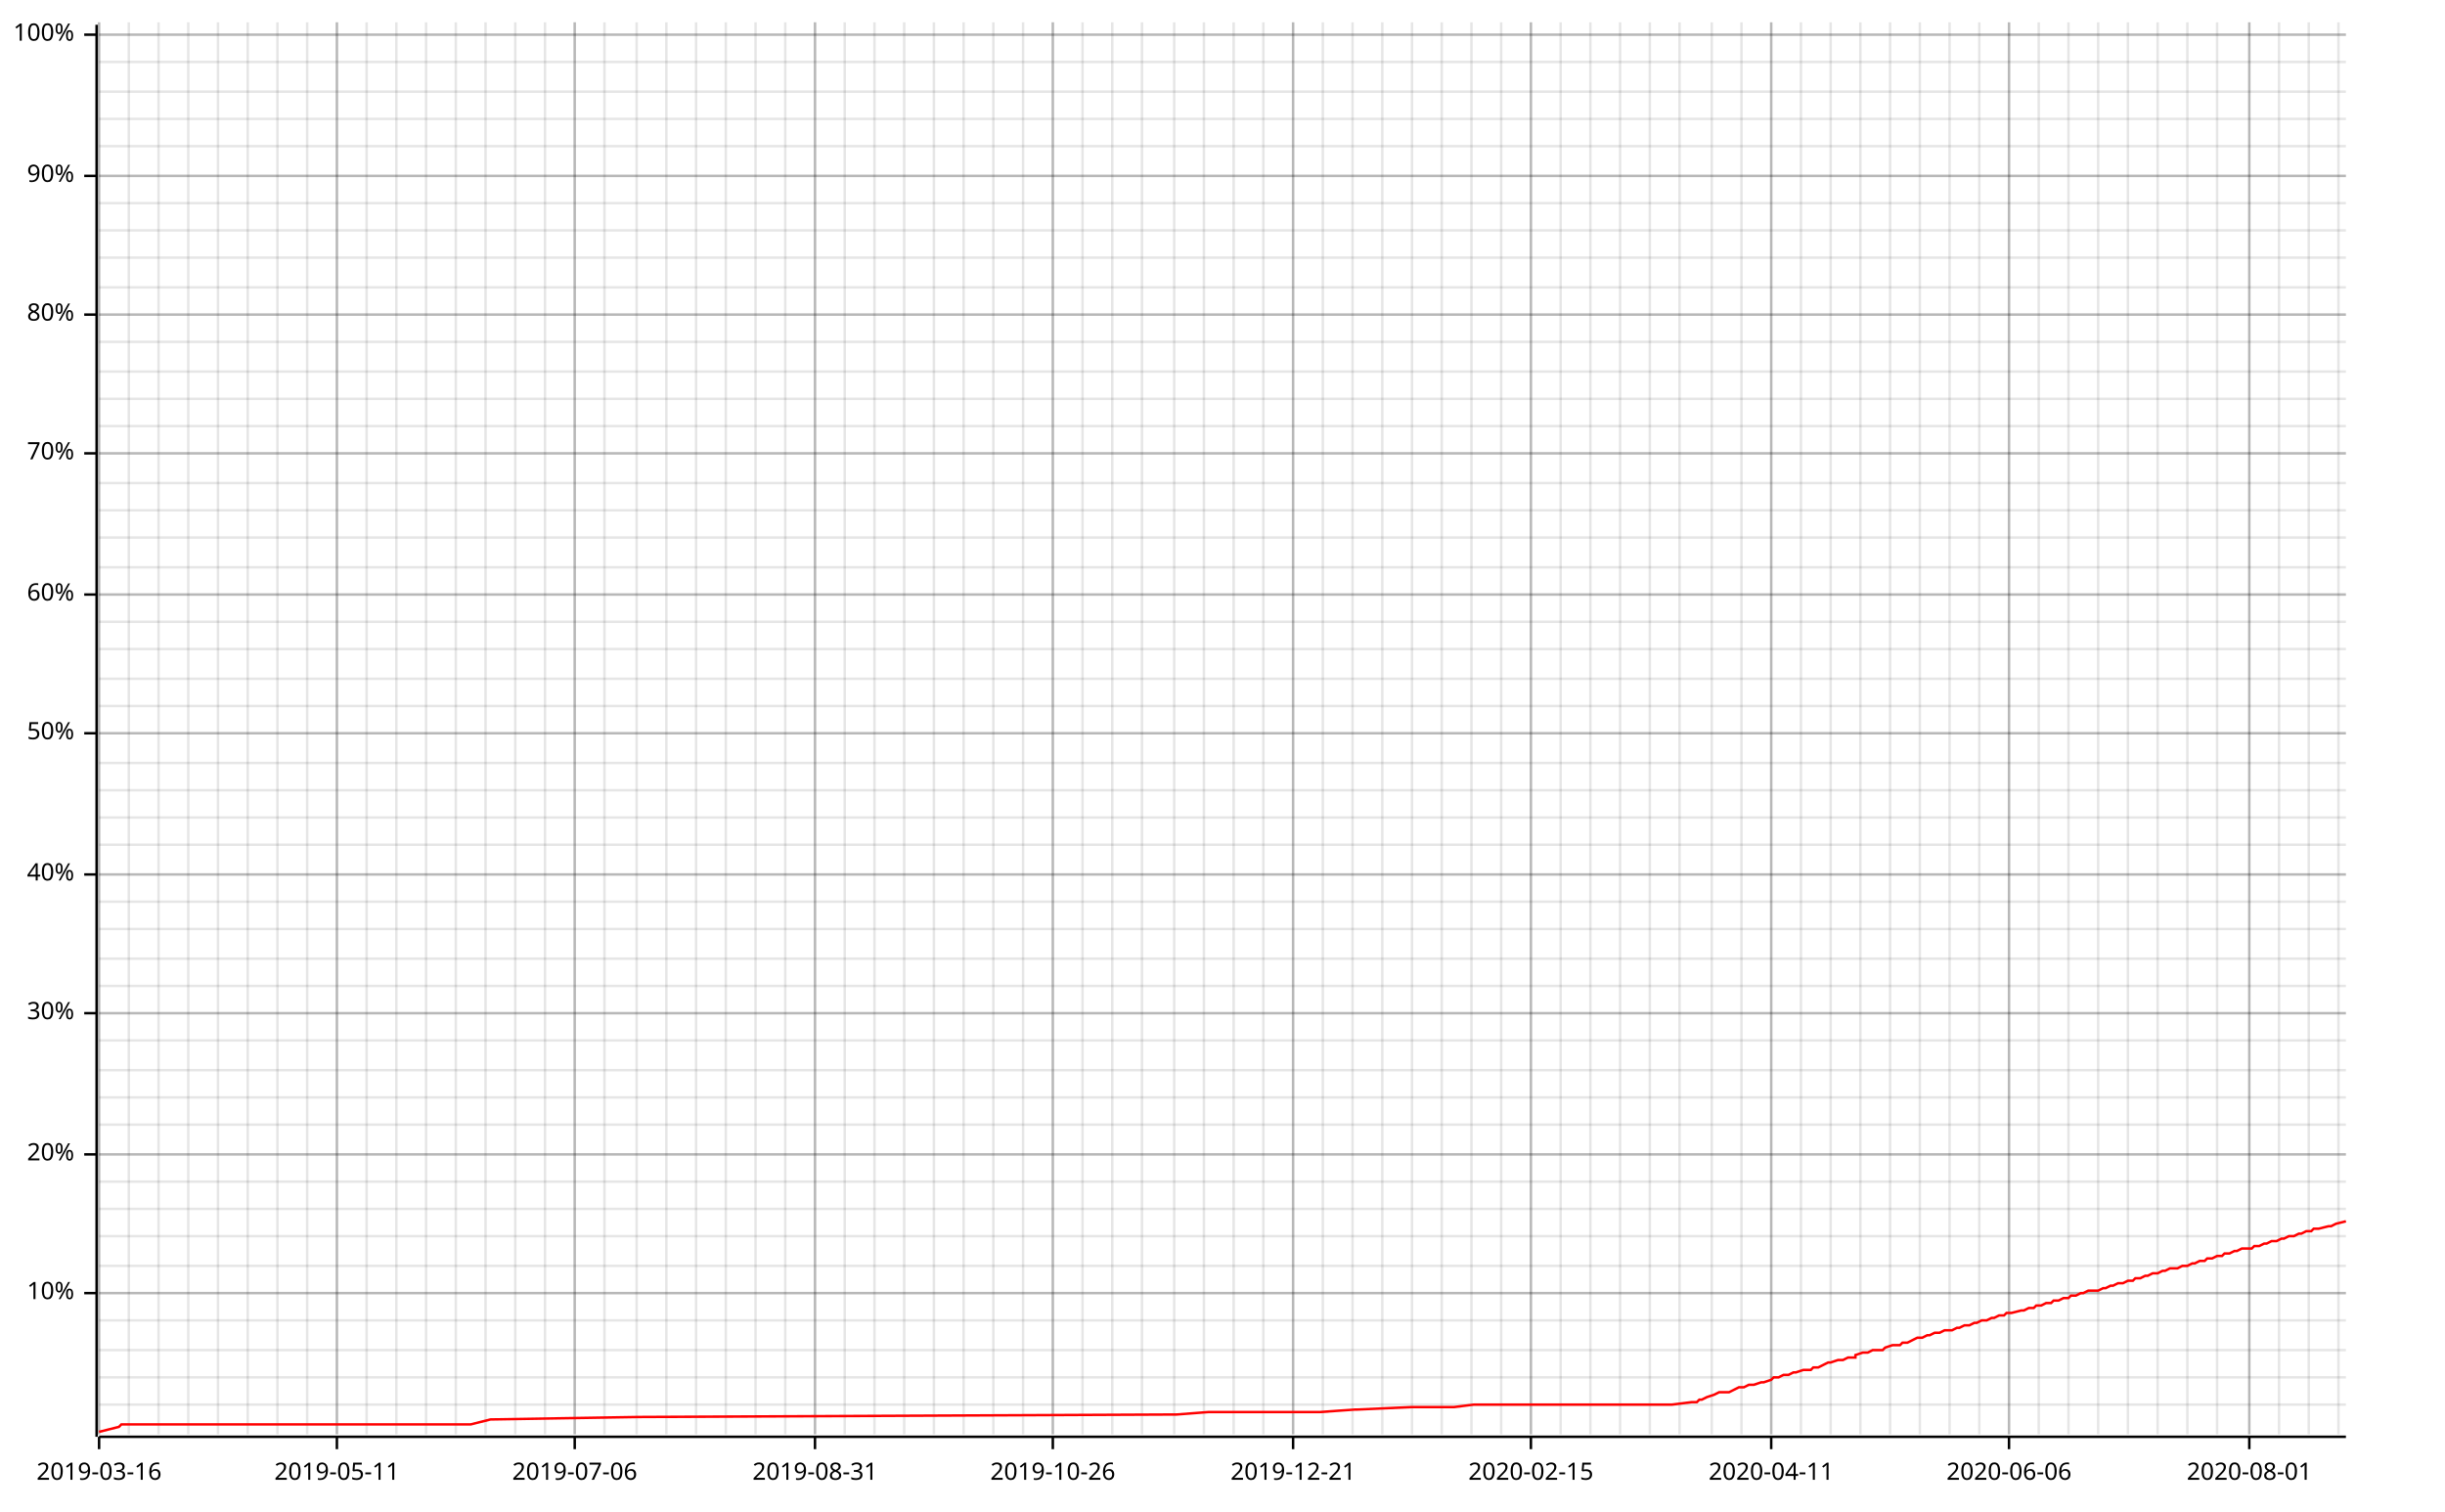
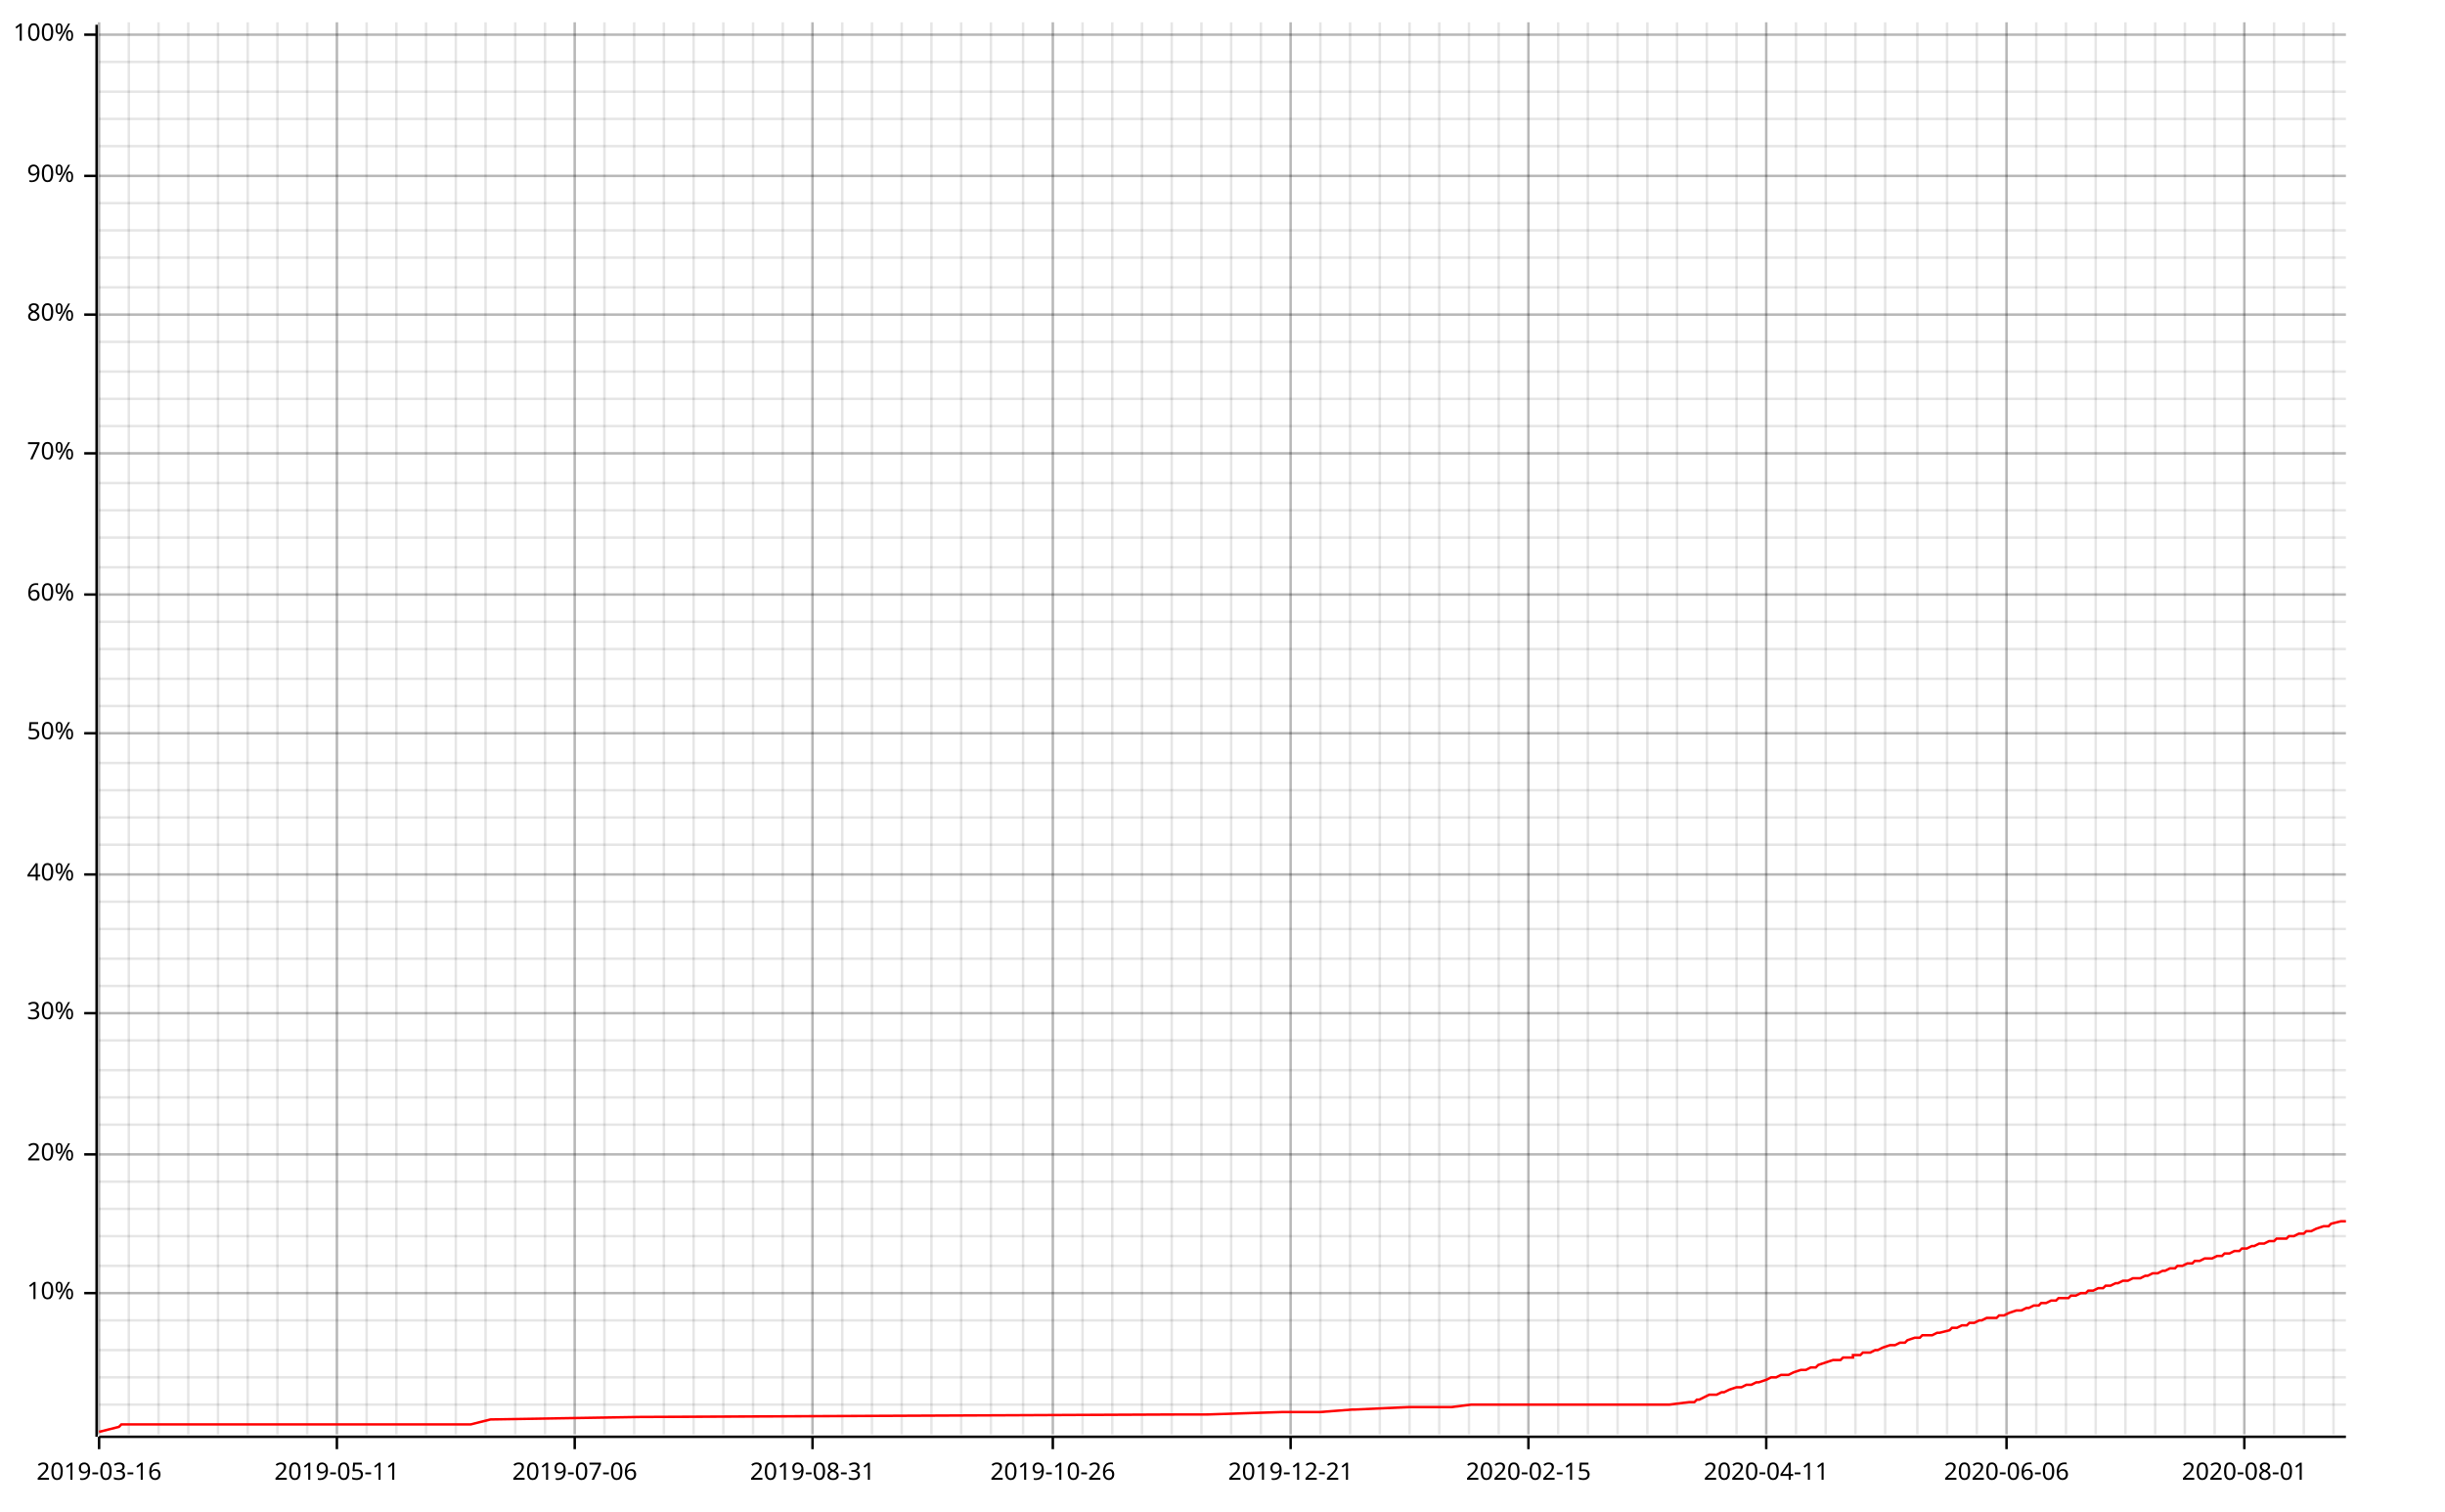
<svg xmlns="http://www.w3.org/2000/svg" width="987" height="610" viewBox="0 0 987 610">
  <line opacity="0.1" stroke="#000000" stroke-width="1" x1="40" y1="579" x2="40" y2="9" />
  <line opacity="0.1" stroke="#000000" stroke-width="1" x1="52" y1="579" x2="52" y2="9" />
  <line opacity="0.1" stroke="#000000" stroke-width="1" x1="64" y1="579" x2="64" y2="9" />
  <line opacity="0.1" stroke="#000000" stroke-width="1" x1="76" y1="579" x2="76" y2="9" />
  <line opacity="0.1" stroke="#000000" stroke-width="1" x1="88" y1="579" x2="88" y2="9" />
  <line opacity="0.1" stroke="#000000" stroke-width="1" x1="100" y1="579" x2="100" y2="9" />
  <line opacity="0.1" stroke="#000000" stroke-width="1" x1="112" y1="579" x2="112" y2="9" />
  <line opacity="0.1" stroke="#000000" stroke-width="1" x1="124" y1="579" x2="124" y2="9" />
  <line opacity="0.1" stroke="#000000" stroke-width="1" x1="136" y1="579" x2="136" y2="9" />
  <line opacity="0.1" stroke="#000000" stroke-width="1" x1="148" y1="579" x2="148" y2="9" />
  <line opacity="0.1" stroke="#000000" stroke-width="1" x1="160" y1="579" x2="160" y2="9" />
  <line opacity="0.1" stroke="#000000" stroke-width="1" x1="172" y1="579" x2="172" y2="9" />
  <line opacity="0.1" stroke="#000000" stroke-width="1" x1="184" y1="579" x2="184" y2="9" />
  <line opacity="0.1" stroke="#000000" stroke-width="1" x1="196" y1="579" x2="196" y2="9" />
  <line opacity="0.1" stroke="#000000" stroke-width="1" x1="208" y1="579" x2="208" y2="9" />
  <line opacity="0.1" stroke="#000000" stroke-width="1" x1="220" y1="579" x2="220" y2="9" />
  <line opacity="0.1" stroke="#000000" stroke-width="1" x1="232" y1="579" x2="232" y2="9" />
  <line opacity="0.1" stroke="#000000" stroke-width="1" x1="244" y1="579" x2="244" y2="9" />
-   <line opacity="0.1" stroke="#000000" stroke-width="1" x1="257" y1="579" x2="257" y2="9" />
-   <line opacity="0.1" stroke="#000000" stroke-width="1" x1="269" y1="579" x2="269" y2="9" />
-   <line opacity="0.1" stroke="#000000" stroke-width="1" x1="281" y1="579" x2="281" y2="9" />
-   <line opacity="0.1" stroke="#000000" stroke-width="1" x1="293" y1="579" x2="293" y2="9" />
-   <line opacity="0.1" stroke="#000000" stroke-width="1" x1="305" y1="579" x2="305" y2="9" />
-   <line opacity="0.1" stroke="#000000" stroke-width="1" x1="317" y1="579" x2="317" y2="9" />
-   <line opacity="0.1" stroke="#000000" stroke-width="1" x1="329" y1="579" x2="329" y2="9" />
-   <line opacity="0.1" stroke="#000000" stroke-width="1" x1="341" y1="579" x2="341" y2="9" />
-   <line opacity="0.1" stroke="#000000" stroke-width="1" x1="353" y1="579" x2="353" y2="9" />
-   <line opacity="0.1" stroke="#000000" stroke-width="1" x1="365" y1="579" x2="365" y2="9" />
-   <line opacity="0.1" stroke="#000000" stroke-width="1" x1="377" y1="579" x2="377" y2="9" />
-   <line opacity="0.1" stroke="#000000" stroke-width="1" x1="389" y1="579" x2="389" y2="9" />
-   <line opacity="0.1" stroke="#000000" stroke-width="1" x1="401" y1="579" x2="401" y2="9" />
+   <line opacity="0.1" stroke="#000000" stroke-width="1" x1="256" y1="579" x2="256" y2="9" />
+   <line opacity="0.1" stroke="#000000" stroke-width="1" x1="268" y1="579" x2="268" y2="9" />
+   <line opacity="0.1" stroke="#000000" stroke-width="1" x1="280" y1="579" x2="280" y2="9" />
+   <line opacity="0.1" stroke="#000000" stroke-width="1" x1="292" y1="579" x2="292" y2="9" />
+   <line opacity="0.1" stroke="#000000" stroke-width="1" x1="304" y1="579" x2="304" y2="9" />
+   <line opacity="0.1" stroke="#000000" stroke-width="1" x1="316" y1="579" x2="316" y2="9" />
+   <line opacity="0.1" stroke="#000000" stroke-width="1" x1="328" y1="579" x2="328" y2="9" />
+   <line opacity="0.1" stroke="#000000" stroke-width="1" x1="340" y1="579" x2="340" y2="9" />
+   <line opacity="0.1" stroke="#000000" stroke-width="1" x1="352" y1="579" x2="352" y2="9" />
+   <line opacity="0.1" stroke="#000000" stroke-width="1" x1="364" y1="579" x2="364" y2="9" />
+   <line opacity="0.1" stroke="#000000" stroke-width="1" x1="376" y1="579" x2="376" y2="9" />
+   <line opacity="0.1" stroke="#000000" stroke-width="1" x1="388" y1="579" x2="388" y2="9" />
+   <line opacity="0.1" stroke="#000000" stroke-width="1" x1="400" y1="579" x2="400" y2="9" />
  <line opacity="0.1" stroke="#000000" stroke-width="1" x1="413" y1="579" x2="413" y2="9" />
  <line opacity="0.1" stroke="#000000" stroke-width="1" x1="425" y1="579" x2="425" y2="9" />
  <line opacity="0.1" stroke="#000000" stroke-width="1" x1="437" y1="579" x2="437" y2="9" />
  <line opacity="0.1" stroke="#000000" stroke-width="1" x1="449" y1="579" x2="449" y2="9" />
  <line opacity="0.1" stroke="#000000" stroke-width="1" x1="461" y1="579" x2="461" y2="9" />
-   <line opacity="0.1" stroke="#000000" stroke-width="1" x1="474" y1="579" x2="474" y2="9" />
-   <line opacity="0.1" stroke="#000000" stroke-width="1" x1="486" y1="579" x2="486" y2="9" />
-   <line opacity="0.1" stroke="#000000" stroke-width="1" x1="498" y1="579" x2="498" y2="9" />
-   <line opacity="0.1" stroke="#000000" stroke-width="1" x1="510" y1="579" x2="510" y2="9" />
-   <line opacity="0.1" stroke="#000000" stroke-width="1" x1="522" y1="579" x2="522" y2="9" />
-   <line opacity="0.1" stroke="#000000" stroke-width="1" x1="534" y1="579" x2="534" y2="9" />
-   <line opacity="0.1" stroke="#000000" stroke-width="1" x1="546" y1="579" x2="546" y2="9" />
-   <line opacity="0.1" stroke="#000000" stroke-width="1" x1="558" y1="579" x2="558" y2="9" />
-   <line opacity="0.1" stroke="#000000" stroke-width="1" x1="570" y1="579" x2="570" y2="9" />
-   <line opacity="0.1" stroke="#000000" stroke-width="1" x1="582" y1="579" x2="582" y2="9" />
-   <line opacity="0.1" stroke="#000000" stroke-width="1" x1="594" y1="579" x2="594" y2="9" />
-   <line opacity="0.1" stroke="#000000" stroke-width="1" x1="606" y1="579" x2="606" y2="9" />
-   <line opacity="0.1" stroke="#000000" stroke-width="1" x1="618" y1="579" x2="618" y2="9" />
-   <line opacity="0.1" stroke="#000000" stroke-width="1" x1="630" y1="579" x2="630" y2="9" />
-   <line opacity="0.1" stroke="#000000" stroke-width="1" x1="642" y1="579" x2="642" y2="9" />
-   <line opacity="0.1" stroke="#000000" stroke-width="1" x1="654" y1="579" x2="654" y2="9" />
-   <line opacity="0.1" stroke="#000000" stroke-width="1" x1="666" y1="579" x2="666" y2="9" />
-   <line opacity="0.1" stroke="#000000" stroke-width="1" x1="678" y1="579" x2="678" y2="9" />
-   <line opacity="0.1" stroke="#000000" stroke-width="1" x1="691" y1="579" x2="691" y2="9" />
-   <line opacity="0.1" stroke="#000000" stroke-width="1" x1="703" y1="579" x2="703" y2="9" />
-   <line opacity="0.1" stroke="#000000" stroke-width="1" x1="715" y1="579" x2="715" y2="9" />
-   <line opacity="0.1" stroke="#000000" stroke-width="1" x1="727" y1="579" x2="727" y2="9" />
-   <line opacity="0.1" stroke="#000000" stroke-width="1" x1="739" y1="579" x2="739" y2="9" />
-   <line opacity="0.1" stroke="#000000" stroke-width="1" x1="751" y1="579" x2="751" y2="9" />
-   <line opacity="0.1" stroke="#000000" stroke-width="1" x1="763" y1="579" x2="763" y2="9" />
-   <line opacity="0.1" stroke="#000000" stroke-width="1" x1="775" y1="579" x2="775" y2="9" />
-   <line opacity="0.1" stroke="#000000" stroke-width="1" x1="787" y1="579" x2="787" y2="9" />
-   <line opacity="0.1" stroke="#000000" stroke-width="1" x1="799" y1="579" x2="799" y2="9" />
-   <line opacity="0.1" stroke="#000000" stroke-width="1" x1="811" y1="579" x2="811" y2="9" />
-   <line opacity="0.1" stroke="#000000" stroke-width="1" x1="823" y1="579" x2="823" y2="9" />
-   <line opacity="0.1" stroke="#000000" stroke-width="1" x1="835" y1="579" x2="835" y2="9" />
-   <line opacity="0.1" stroke="#000000" stroke-width="1" x1="847" y1="579" x2="847" y2="9" />
-   <line opacity="0.1" stroke="#000000" stroke-width="1" x1="859" y1="579" x2="859" y2="9" />
-   <line opacity="0.1" stroke="#000000" stroke-width="1" x1="871" y1="579" x2="871" y2="9" />
-   <line opacity="0.1" stroke="#000000" stroke-width="1" x1="883" y1="579" x2="883" y2="9" />
-   <line opacity="0.1" stroke="#000000" stroke-width="1" x1="895" y1="579" x2="895" y2="9" />
-   <line opacity="0.1" stroke="#000000" stroke-width="1" x1="908" y1="579" x2="908" y2="9" />
-   <line opacity="0.1" stroke="#000000" stroke-width="1" x1="920" y1="579" x2="920" y2="9" />
-   <line opacity="0.1" stroke="#000000" stroke-width="1" x1="932" y1="579" x2="932" y2="9" />
-   <line opacity="0.1" stroke="#000000" stroke-width="1" x1="944" y1="579" x2="944" y2="9" />
+   <line opacity="0.1" stroke="#000000" stroke-width="1" x1="473" y1="579" x2="473" y2="9" />
+   <line opacity="0.1" stroke="#000000" stroke-width="1" x1="485" y1="579" x2="485" y2="9" />
+   <line opacity="0.1" stroke="#000000" stroke-width="1" x1="497" y1="579" x2="497" y2="9" />
+   <line opacity="0.1" stroke="#000000" stroke-width="1" x1="509" y1="579" x2="509" y2="9" />
+   <line opacity="0.1" stroke="#000000" stroke-width="1" x1="521" y1="579" x2="521" y2="9" />
+   <line opacity="0.1" stroke="#000000" stroke-width="1" x1="533" y1="579" x2="533" y2="9" />
+   <line opacity="0.1" stroke="#000000" stroke-width="1" x1="545" y1="579" x2="545" y2="9" />
+   <line opacity="0.1" stroke="#000000" stroke-width="1" x1="557" y1="579" x2="557" y2="9" />
+   <line opacity="0.1" stroke="#000000" stroke-width="1" x1="569" y1="579" x2="569" y2="9" />
+   <line opacity="0.1" stroke="#000000" stroke-width="1" x1="581" y1="579" x2="581" y2="9" />
+   <line opacity="0.1" stroke="#000000" stroke-width="1" x1="593" y1="579" x2="593" y2="9" />
+   <line opacity="0.1" stroke="#000000" stroke-width="1" x1="605" y1="579" x2="605" y2="9" />
+   <line opacity="0.1" stroke="#000000" stroke-width="1" x1="617" y1="579" x2="617" y2="9" />
+   <line opacity="0.1" stroke="#000000" stroke-width="1" x1="629" y1="579" x2="629" y2="9" />
+   <line opacity="0.1" stroke="#000000" stroke-width="1" x1="641" y1="579" x2="641" y2="9" />
+   <line opacity="0.1" stroke="#000000" stroke-width="1" x1="653" y1="579" x2="653" y2="9" />
+   <line opacity="0.1" stroke="#000000" stroke-width="1" x1="665" y1="579" x2="665" y2="9" />
+   <line opacity="0.1" stroke="#000000" stroke-width="1" x1="677" y1="579" x2="677" y2="9" />
+   <line opacity="0.1" stroke="#000000" stroke-width="1" x1="689" y1="579" x2="689" y2="9" />
+   <line opacity="0.1" stroke="#000000" stroke-width="1" x1="701" y1="579" x2="701" y2="9" />
+   <line opacity="0.1" stroke="#000000" stroke-width="1" x1="713" y1="579" x2="713" y2="9" />
+   <line opacity="0.1" stroke="#000000" stroke-width="1" x1="725" y1="579" x2="725" y2="9" />
+   <line opacity="0.1" stroke="#000000" stroke-width="1" x1="737" y1="579" x2="737" y2="9" />
+   <line opacity="0.1" stroke="#000000" stroke-width="1" x1="749" y1="579" x2="749" y2="9" />
+   <line opacity="0.1" stroke="#000000" stroke-width="1" x1="761" y1="579" x2="761" y2="9" />
+   <line opacity="0.1" stroke="#000000" stroke-width="1" x1="774" y1="579" x2="774" y2="9" />
+   <line opacity="0.1" stroke="#000000" stroke-width="1" x1="786" y1="579" x2="786" y2="9" />
+   <line opacity="0.1" stroke="#000000" stroke-width="1" x1="798" y1="579" x2="798" y2="9" />
+   <line opacity="0.1" stroke="#000000" stroke-width="1" x1="810" y1="579" x2="810" y2="9" />
+   <line opacity="0.1" stroke="#000000" stroke-width="1" x1="822" y1="579" x2="822" y2="9" />
+   <line opacity="0.1" stroke="#000000" stroke-width="1" x1="834" y1="579" x2="834" y2="9" />
+   <line opacity="0.1" stroke="#000000" stroke-width="1" x1="846" y1="579" x2="846" y2="9" />
+   <line opacity="0.1" stroke="#000000" stroke-width="1" x1="858" y1="579" x2="858" y2="9" />
+   <line opacity="0.1" stroke="#000000" stroke-width="1" x1="870" y1="579" x2="870" y2="9" />
+   <line opacity="0.1" stroke="#000000" stroke-width="1" x1="882" y1="579" x2="882" y2="9" />
+   <line opacity="0.1" stroke="#000000" stroke-width="1" x1="894" y1="579" x2="894" y2="9" />
+   <line opacity="0.1" stroke="#000000" stroke-width="1" x1="906" y1="579" x2="906" y2="9" />
+   <line opacity="0.1" stroke="#000000" stroke-width="1" x1="918" y1="579" x2="918" y2="9" />
+   <line opacity="0.1" stroke="#000000" stroke-width="1" x1="930" y1="579" x2="930" y2="9" />
+   <line opacity="0.1" stroke="#000000" stroke-width="1" x1="942" y1="579" x2="942" y2="9" />
  <line opacity="0.1" stroke="#000000" stroke-width="1" x1="40" y1="567" x2="947" y2="567" />
  <line opacity="0.1" stroke="#000000" stroke-width="1" x1="40" y1="556" x2="947" y2="556" />
  <line opacity="0.1" stroke="#000000" stroke-width="1" x1="40" y1="545" x2="947" y2="545" />
  <line opacity="0.1" stroke="#000000" stroke-width="1" x1="40" y1="533" x2="947" y2="533" />
  <line opacity="0.1" stroke="#000000" stroke-width="1" x1="40" y1="522" x2="947" y2="522" />
  <line opacity="0.1" stroke="#000000" stroke-width="1" x1="40" y1="511" x2="947" y2="511" />
  <line opacity="0.1" stroke="#000000" stroke-width="1" x1="40" y1="499" x2="947" y2="499" />
  <line opacity="0.1" stroke="#000000" stroke-width="1" x1="40" y1="488" x2="947" y2="488" />
  <line opacity="0.1" stroke="#000000" stroke-width="1" x1="40" y1="477" x2="947" y2="477" />
  <line opacity="0.1" stroke="#000000" stroke-width="1" x1="40" y1="466" x2="947" y2="466" />
  <line opacity="0.1" stroke="#000000" stroke-width="1" x1="40" y1="454" x2="947" y2="454" />
  <line opacity="0.1" stroke="#000000" stroke-width="1" x1="40" y1="443" x2="947" y2="443" />
  <line opacity="0.1" stroke="#000000" stroke-width="1" x1="40" y1="432" x2="947" y2="432" />
  <line opacity="0.1" stroke="#000000" stroke-width="1" x1="40" y1="420" x2="947" y2="420" />
  <line opacity="0.1" stroke="#000000" stroke-width="1" x1="40" y1="409" x2="947" y2="409" />
  <line opacity="0.1" stroke="#000000" stroke-width="1" x1="40" y1="398" x2="947" y2="398" />
  <line opacity="0.1" stroke="#000000" stroke-width="1" x1="40" y1="387" x2="947" y2="387" />
  <line opacity="0.1" stroke="#000000" stroke-width="1" x1="40" y1="375" x2="947" y2="375" />
  <line opacity="0.1" stroke="#000000" stroke-width="1" x1="40" y1="364" x2="947" y2="364" />
  <line opacity="0.1" stroke="#000000" stroke-width="1" x1="40" y1="353" x2="947" y2="353" />
  <line opacity="0.1" stroke="#000000" stroke-width="1" x1="40" y1="341" x2="947" y2="341" />
  <line opacity="0.1" stroke="#000000" stroke-width="1" x1="40" y1="330" x2="947" y2="330" />
  <line opacity="0.1" stroke="#000000" stroke-width="1" x1="40" y1="319" x2="947" y2="319" />
  <line opacity="0.1" stroke="#000000" stroke-width="1" x1="40" y1="308" x2="947" y2="308" />
  <line opacity="0.1" stroke="#000000" stroke-width="1" x1="40" y1="296" x2="947" y2="296" />
  <line opacity="0.1" stroke="#000000" stroke-width="1" x1="40" y1="285" x2="947" y2="285" />
  <line opacity="0.1" stroke="#000000" stroke-width="1" x1="40" y1="274" x2="947" y2="274" />
  <line opacity="0.1" stroke="#000000" stroke-width="1" x1="40" y1="262" x2="947" y2="262" />
  <line opacity="0.1" stroke="#000000" stroke-width="1" x1="40" y1="251" x2="947" y2="251" />
  <line opacity="0.1" stroke="#000000" stroke-width="1" x1="40" y1="240" x2="947" y2="240" />
  <line opacity="0.1" stroke="#000000" stroke-width="1" x1="40" y1="229" x2="947" y2="229" />
  <line opacity="0.1" stroke="#000000" stroke-width="1" x1="40" y1="217" x2="947" y2="217" />
  <line opacity="0.1" stroke="#000000" stroke-width="1" x1="40" y1="206" x2="947" y2="206" />
  <line opacity="0.1" stroke="#000000" stroke-width="1" x1="40" y1="195" x2="947" y2="195" />
  <line opacity="0.1" stroke="#000000" stroke-width="1" x1="40" y1="183" x2="947" y2="183" />
  <line opacity="0.1" stroke="#000000" stroke-width="1" x1="40" y1="172" x2="947" y2="172" />
  <line opacity="0.1" stroke="#000000" stroke-width="1" x1="40" y1="161" x2="947" y2="161" />
  <line opacity="0.1" stroke="#000000" stroke-width="1" x1="40" y1="150" x2="947" y2="150" />
  <line opacity="0.1" stroke="#000000" stroke-width="1" x1="40" y1="138" x2="947" y2="138" />
  <line opacity="0.1" stroke="#000000" stroke-width="1" x1="40" y1="127" x2="947" y2="127" />
  <line opacity="0.1" stroke="#000000" stroke-width="1" x1="40" y1="116" x2="947" y2="116" />
  <line opacity="0.1" stroke="#000000" stroke-width="1" x1="40" y1="104" x2="947" y2="104" />
  <line opacity="0.1" stroke="#000000" stroke-width="1" x1="40" y1="93" x2="947" y2="93" />
  <line opacity="0.1" stroke="#000000" stroke-width="1" x1="40" y1="82" x2="947" y2="82" />
  <line opacity="0.1" stroke="#000000" stroke-width="1" x1="40" y1="71" x2="947" y2="71" />
  <line opacity="0.1" stroke="#000000" stroke-width="1" x1="40" y1="59" x2="947" y2="59" />
  <line opacity="0.1" stroke="#000000" stroke-width="1" x1="40" y1="48" x2="947" y2="48" />
  <line opacity="0.1" stroke="#000000" stroke-width="1" x1="40" y1="37" x2="947" y2="37" />
  <line opacity="0.1" stroke="#000000" stroke-width="1" x1="40" y1="25" x2="947" y2="25" />
  <line opacity="0.1" stroke="#000000" stroke-width="1" x1="40" y1="14" x2="947" y2="14" />
  <line opacity="0.2" stroke="#000000" stroke-width="1" x1="40" y1="579" x2="40" y2="9" />
  <line opacity="0.2" stroke="#000000" stroke-width="1" x1="136" y1="579" x2="136" y2="9" />
  <line opacity="0.2" stroke="#000000" stroke-width="1" x1="232" y1="579" x2="232" y2="9" />
-   <line opacity="0.2" stroke="#000000" stroke-width="1" x1="329" y1="579" x2="329" y2="9" />
+   <line opacity="0.2" stroke="#000000" stroke-width="1" x1="328" y1="579" x2="328" y2="9" />
  <line opacity="0.2" stroke="#000000" stroke-width="1" x1="425" y1="579" x2="425" y2="9" />
-   <line opacity="0.2" stroke="#000000" stroke-width="1" x1="522" y1="579" x2="522" y2="9" />
-   <line opacity="0.2" stroke="#000000" stroke-width="1" x1="618" y1="579" x2="618" y2="9" />
-   <line opacity="0.2" stroke="#000000" stroke-width="1" x1="715" y1="579" x2="715" y2="9" />
-   <line opacity="0.2" stroke="#000000" stroke-width="1" x1="811" y1="579" x2="811" y2="9" />
-   <line opacity="0.2" stroke="#000000" stroke-width="1" x1="908" y1="579" x2="908" y2="9" />
+   <line opacity="0.2" stroke="#000000" stroke-width="1" x1="521" y1="579" x2="521" y2="9" />
+   <line opacity="0.2" stroke="#000000" stroke-width="1" x1="617" y1="579" x2="617" y2="9" />
+   <line opacity="0.2" stroke="#000000" stroke-width="1" x1="713" y1="579" x2="713" y2="9" />
+   <line opacity="0.2" stroke="#000000" stroke-width="1" x1="810" y1="579" x2="810" y2="9" />
+   <line opacity="0.2" stroke="#000000" stroke-width="1" x1="906" y1="579" x2="906" y2="9" />
  <line opacity="0.2" stroke="#000000" stroke-width="1" x1="40" y1="522" x2="947" y2="522" />
  <line opacity="0.2" stroke="#000000" stroke-width="1" x1="40" y1="466" x2="947" y2="466" />
  <line opacity="0.2" stroke="#000000" stroke-width="1" x1="40" y1="409" x2="947" y2="409" />
  <line opacity="0.2" stroke="#000000" stroke-width="1" x1="40" y1="353" x2="947" y2="353" />
  <line opacity="0.2" stroke="#000000" stroke-width="1" x1="40" y1="296" x2="947" y2="296" />
  <line opacity="0.2" stroke="#000000" stroke-width="1" x1="40" y1="240" x2="947" y2="240" />
  <line opacity="0.2" stroke="#000000" stroke-width="1" x1="40" y1="183" x2="947" y2="183" />
  <line opacity="0.2" stroke="#000000" stroke-width="1" x1="40" y1="127" x2="947" y2="127" />
  <line opacity="0.2" stroke="#000000" stroke-width="1" x1="40" y1="71" x2="947" y2="71" />
  <line opacity="0.2" stroke="#000000" stroke-width="1" x1="40" y1="14" x2="947" y2="14" />
  <polyline fill="none" opacity="1" stroke="#000000" stroke-width="1" points="39,10 39,580 " />
  <text x="30" y="522" dy="0.5ex" text-anchor="end" font-family="sans-serif" font-size="9.677" opacity="1" fill="#000000">
10%
</text>
  <polyline fill="none" opacity="1" stroke="#000000" stroke-width="1" points="34,522 39,522 " />
  <text x="30" y="466" dy="0.5ex" text-anchor="end" font-family="sans-serif" font-size="9.677" opacity="1" fill="#000000">
20%
</text>
  <polyline fill="none" opacity="1" stroke="#000000" stroke-width="1" points="34,466 39,466 " />
  <text x="30" y="409" dy="0.5ex" text-anchor="end" font-family="sans-serif" font-size="9.677" opacity="1" fill="#000000">
30%
</text>
  <polyline fill="none" opacity="1" stroke="#000000" stroke-width="1" points="34,409 39,409 " />
  <text x="30" y="353" dy="0.5ex" text-anchor="end" font-family="sans-serif" font-size="9.677" opacity="1" fill="#000000">
40%
</text>
  <polyline fill="none" opacity="1" stroke="#000000" stroke-width="1" points="34,353 39,353 " />
  <text x="30" y="296" dy="0.5ex" text-anchor="end" font-family="sans-serif" font-size="9.677" opacity="1" fill="#000000">
50%
</text>
  <polyline fill="none" opacity="1" stroke="#000000" stroke-width="1" points="34,296 39,296 " />
  <text x="30" y="240" dy="0.5ex" text-anchor="end" font-family="sans-serif" font-size="9.677" opacity="1" fill="#000000">
60%
</text>
  <polyline fill="none" opacity="1" stroke="#000000" stroke-width="1" points="34,240 39,240 " />
  <text x="30" y="183" dy="0.5ex" text-anchor="end" font-family="sans-serif" font-size="9.677" opacity="1" fill="#000000">
70%
</text>
  <polyline fill="none" opacity="1" stroke="#000000" stroke-width="1" points="34,183 39,183 " />
  <text x="30" y="127" dy="0.5ex" text-anchor="end" font-family="sans-serif" font-size="9.677" opacity="1" fill="#000000">
80%
</text>
  <polyline fill="none" opacity="1" stroke="#000000" stroke-width="1" points="34,127 39,127 " />
  <text x="30" y="71" dy="0.5ex" text-anchor="end" font-family="sans-serif" font-size="9.677" opacity="1" fill="#000000">
90%
</text>
  <polyline fill="none" opacity="1" stroke="#000000" stroke-width="1" points="34,71 39,71 " />
  <text x="30" y="14" dy="0.5ex" text-anchor="end" font-family="sans-serif" font-size="9.677" opacity="1" fill="#000000">
100%
</text>
  <polyline fill="none" opacity="1" stroke="#000000" stroke-width="1" points="34,14 39,14 " />
  <polyline fill="none" opacity="1" stroke="#000000" stroke-width="1" points="40,580 947,580 " />
  <text x="40" y="590" dy="0.76em" text-anchor="middle" font-family="sans-serif" font-size="9.677" opacity="1" fill="#000000">
2019-03-16
</text>
  <polyline fill="none" opacity="1" stroke="#000000" stroke-width="1" points="40,580 40,585 " />
  <text x="136" y="590" dy="0.76em" text-anchor="middle" font-family="sans-serif" font-size="9.677" opacity="1" fill="#000000">
2019-05-11
</text>
  <polyline fill="none" opacity="1" stroke="#000000" stroke-width="1" points="136,580 136,585 " />
  <text x="232" y="590" dy="0.76em" text-anchor="middle" font-family="sans-serif" font-size="9.677" opacity="1" fill="#000000">
2019-07-06
</text>
  <polyline fill="none" opacity="1" stroke="#000000" stroke-width="1" points="232,580 232,585 " />
-   <text x="329" y="590" dy="0.76em" text-anchor="middle" font-family="sans-serif" font-size="9.677" opacity="1" fill="#000000">
+   <text x="328" y="590" dy="0.76em" text-anchor="middle" font-family="sans-serif" font-size="9.677" opacity="1" fill="#000000">
2019-08-31
</text>
-   <polyline fill="none" opacity="1" stroke="#000000" stroke-width="1" points="329,580 329,585 " />
+   <polyline fill="none" opacity="1" stroke="#000000" stroke-width="1" points="328,580 328,585 " />
  <text x="425" y="590" dy="0.76em" text-anchor="middle" font-family="sans-serif" font-size="9.677" opacity="1" fill="#000000">
2019-10-26
</text>
  <polyline fill="none" opacity="1" stroke="#000000" stroke-width="1" points="425,580 425,585 " />
-   <text x="522" y="590" dy="0.76em" text-anchor="middle" font-family="sans-serif" font-size="9.677" opacity="1" fill="#000000">
+   <text x="521" y="590" dy="0.76em" text-anchor="middle" font-family="sans-serif" font-size="9.677" opacity="1" fill="#000000">
2019-12-21
</text>
-   <polyline fill="none" opacity="1" stroke="#000000" stroke-width="1" points="522,580 522,585 " />
-   <text x="618" y="590" dy="0.76em" text-anchor="middle" font-family="sans-serif" font-size="9.677" opacity="1" fill="#000000">
+   <polyline fill="none" opacity="1" stroke="#000000" stroke-width="1" points="521,580 521,585 " />
+   <text x="617" y="590" dy="0.76em" text-anchor="middle" font-family="sans-serif" font-size="9.677" opacity="1" fill="#000000">
2020-02-15
</text>
-   <polyline fill="none" opacity="1" stroke="#000000" stroke-width="1" points="618,580 618,585 " />
-   <text x="715" y="590" dy="0.76em" text-anchor="middle" font-family="sans-serif" font-size="9.677" opacity="1" fill="#000000">
+   <polyline fill="none" opacity="1" stroke="#000000" stroke-width="1" points="617,580 617,585 " />
+   <text x="713" y="590" dy="0.76em" text-anchor="middle" font-family="sans-serif" font-size="9.677" opacity="1" fill="#000000">
2020-04-11
</text>
-   <polyline fill="none" opacity="1" stroke="#000000" stroke-width="1" points="715,580 715,585 " />
-   <text x="811" y="590" dy="0.76em" text-anchor="middle" font-family="sans-serif" font-size="9.677" opacity="1" fill="#000000">
+   <polyline fill="none" opacity="1" stroke="#000000" stroke-width="1" points="713,580 713,585 " />
+   <text x="810" y="590" dy="0.76em" text-anchor="middle" font-family="sans-serif" font-size="9.677" opacity="1" fill="#000000">
2020-06-06
</text>
-   <polyline fill="none" opacity="1" stroke="#000000" stroke-width="1" points="811,580 811,585 " />
-   <text x="908" y="590" dy="0.76em" text-anchor="middle" font-family="sans-serif" font-size="9.677" opacity="1" fill="#000000">
+   <polyline fill="none" opacity="1" stroke="#000000" stroke-width="1" points="810,580 810,585 " />
+   <text x="906" y="590" dy="0.76em" text-anchor="middle" font-family="sans-serif" font-size="9.677" opacity="1" fill="#000000">
2020-08-01
</text>
-   <polyline fill="none" opacity="1" stroke="#000000" stroke-width="1" points="908,580 908,585 " />
-   <polyline fill="none" opacity="1" stroke="#FF0000" stroke-width="1" points="40,578 40,578 48,576 49,575 176,575 180,575 182,575 186,575 190,575 198,573 258,572 259,572 475,571 488,570 519,570 533,570 547,569 548,569 570,568 587,568 595,567 672,567 674,567 675,567 683,566 685,566 686,565 687,565 689,564 692,563 694,562 696,562 698,562 700,561 702,560 704,560 706,559 708,559 711,558 712,558 715,557 716,556 717,556 718,556 720,555 722,555 724,554 725,554 728,553 731,553 732,552 734,552 736,551 738,550 739,550 742,549 743,549 744,549 746,548 749,548 749,547 752,546 754,546 756,545 758,545 760,545 761,544 764,543 767,543 768,542 770,542 772,541 774,540 776,540 778,539 779,539 781,538 783,538 785,537 788,537 790,536 791,536 793,535 795,535 797,534 798,534 800,533 802,533 804,532 805,532 807,531 809,531 810,530 812,530 816,529 817,529 819,528 821,528 822,527 824,527 826,526 828,526 829,525 831,525 833,524 835,524 836,523 838,523 840,522 841,522 843,521 845,521 847,521 849,520 850,520 852,519 853,519 855,518 857,518 859,517 861,517 862,516 864,516 866,515 867,515 869,514 871,514 873,513 874,513 876,512 878,512 879,512 881,511 883,511 885,510 886,510 888,509 890,509 891,508 893,508 895,507 897,507 898,506 900,506 902,505 903,505 905,504 907,504 909,504 910,503 912,503 914,502 915,502 917,501 919,501 921,500 922,500 924,499 926,499 928,498 929,498 931,497 933,497 934,496 936,496 940,495 941,495 943,494 947,493 " />
+   <polyline fill="none" opacity="1" stroke="#000000" stroke-width="1" points="906,580 906,585 " />
+   <polyline fill="none" opacity="1" stroke="#FF0000" stroke-width="1" points="40,578 40,578 48,576 49,575 176,575 180,575 182,575 186,575 190,575 198,573 258,572 258,572 474,571 487,571 518,570 533,570 546,569 547,569 569,568 586,568 594,567 671,567 673,567 674,567 682,566 684,566 685,565 686,565 688,564 690,563 693,563 695,562 696,562 698,561 701,560 703,560 705,559 707,559 709,558 710,558 713,557 715,556 715,556 717,556 719,555 721,555 722,555 724,554 727,553 729,553 731,552 733,552 734,551 737,550 737,550 740,549 741,549 743,549 744,548 748,548 748,547 751,547 752,546 755,546 757,545 758,545 760,544 763,543 765,543 767,542 769,542 770,541 773,540 775,540 776,539 778,539 780,539 782,538 783,538 787,537 788,536 790,536 792,535 794,535 795,534 797,534 799,533 800,533 802,532 804,532 806,532 807,531 809,531 811,530 814,529 816,529 818,528 819,528 821,527 823,527 824,526 826,526 828,525 830,525 831,524 833,524 835,524 836,523 838,523 840,522 842,522 843,521 845,521 847,520 849,520 850,519 852,519 854,518 855,518 857,517 859,517 861,516 862,516 864,516 866,515 867,515 869,514 871,514 873,513 874,513 876,512 878,512 879,511 881,511 883,510 885,510 886,509 888,509 890,508 891,508 893,508 895,507 897,507 898,506 900,506 902,505 904,505 905,504 907,504 909,503 910,503 912,502 914,502 916,501 918,501 919,500 921,500 923,500 924,499 926,499 928,498 930,498 931,497 933,497 935,496 938,495 940,495 941,494 945,493 947,493 " />
</svg>
